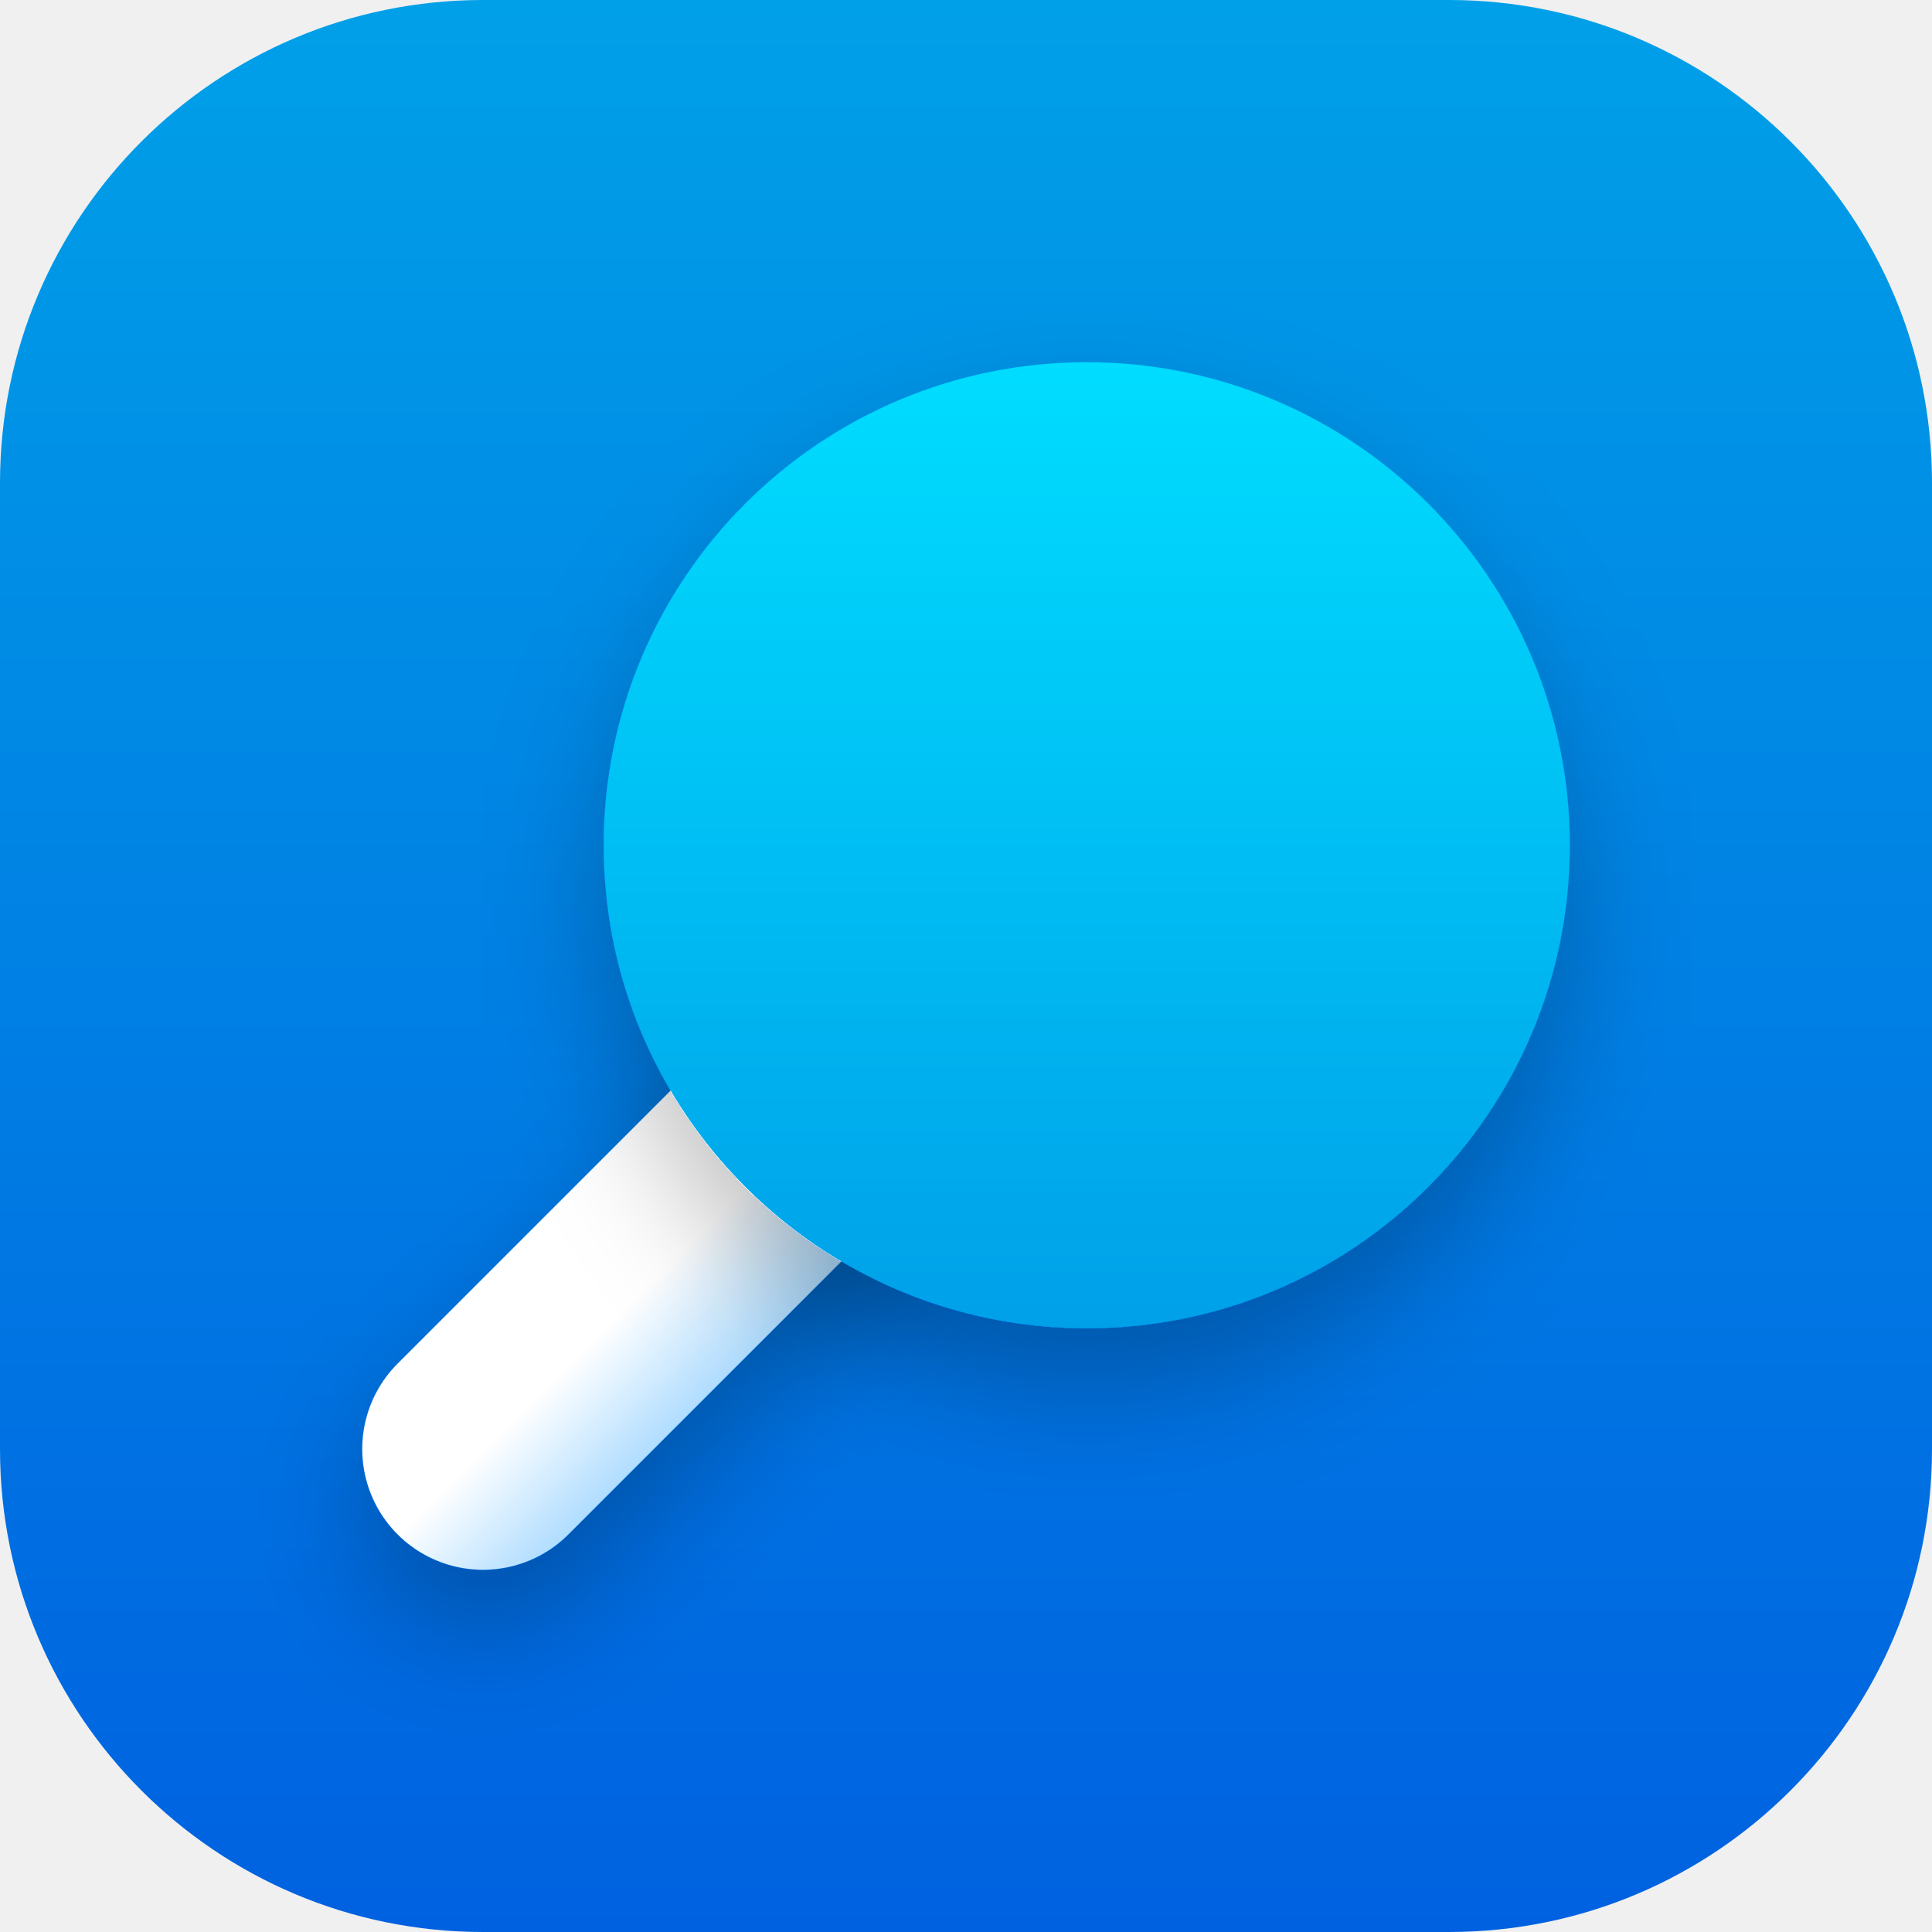
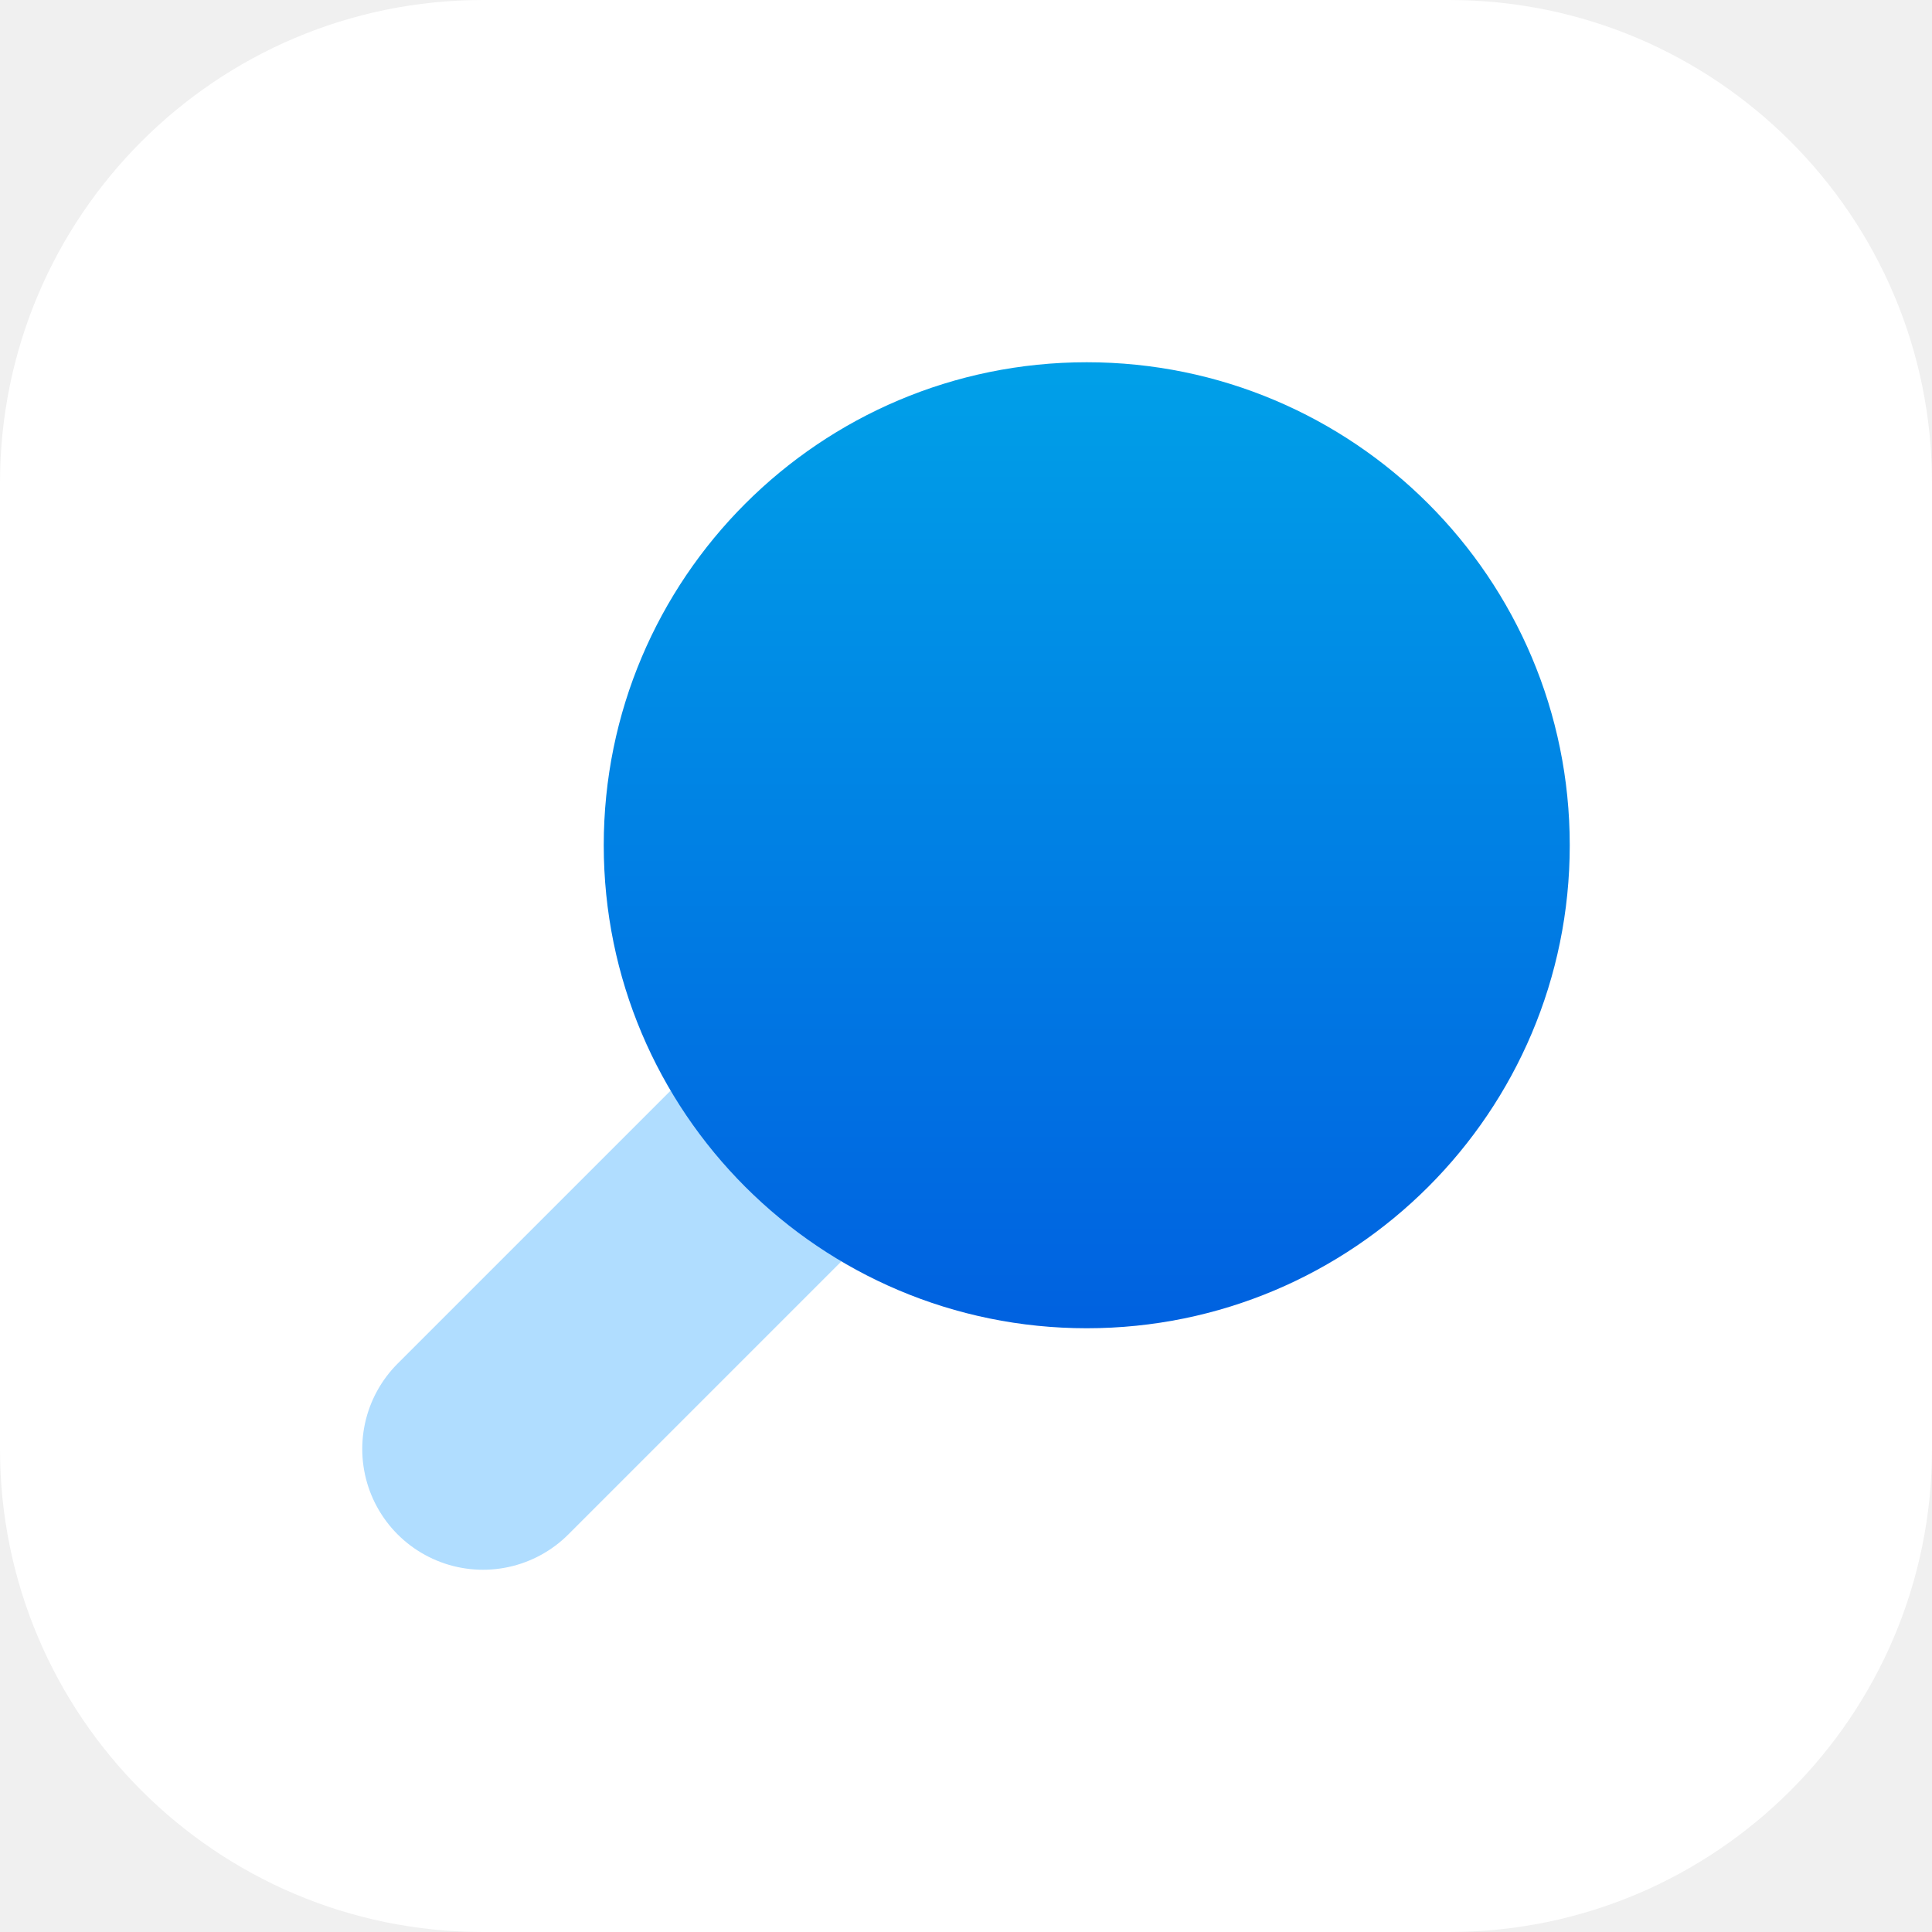
<svg xmlns="http://www.w3.org/2000/svg" width="16" height="16" viewBox="0 0 16 16" fill="none">
-   <rect width="16" height="16" rx="4" fill="url(#paint0_linear_26_36)" />
-   <g filter="url(#filter0_d_26_36)">
-     <path d="M4 12L10.364 5.636" stroke="url(#paint1_linear_26_36)" stroke-width="2" stroke-linecap="round" />
-   </g>
-   <g filter="url(#filter1_d_26_36)">
-     <rect x="5" y="3" width="8" height="8" rx="4" fill="url(#paint2_linear_26_36)" />
-   </g>
+   <rect width="16" height="16" rx="4" fill="white" />
+   <path d="M4 12L10.364 5.636" stroke="#B0DDFF" stroke-width="2" stroke-linecap="round" />
+   <rect x="5" y="3" width="8" height="8" rx="4" fill="url(#paint0_linear_26_36)" />
  <defs>
-     <filter id="filter0_d_26_36" x="2" y="4.136" width="10.364" height="10.364" filterUnits="userSpaceOnUse" color-interpolation-filters="sRGB">
-       <feFlood flood-opacity="0" result="BackgroundImageFix" />
-       <feColorMatrix in="SourceAlpha" type="matrix" values="0 0 0 0 0 0 0 0 0 0 0 0 0 0 0 0 0 0 127 0" result="hardAlpha" />
-       <feOffset dy="0.5" />
-       <feGaussianBlur stdDeviation="0.5" />
-       <feComposite in2="hardAlpha" operator="out" />
-       <feColorMatrix type="matrix" values="0 0 0 0 0 0 0 0 0 0 0 0 0 0 0 0 0 0 0.25 0" />
-       <feBlend mode="normal" in2="BackgroundImageFix" result="effect1_dropShadow_26_36" />
-       <feBlend mode="normal" in="SourceGraphic" in2="effect1_dropShadow_26_36" result="shape" />
-     </filter>
-     <filter id="filter1_d_26_36" x="4" y="2.5" width="10" height="10" filterUnits="userSpaceOnUse" color-interpolation-filters="sRGB">
-       <feFlood flood-opacity="0" result="BackgroundImageFix" />
-       <feColorMatrix in="SourceAlpha" type="matrix" values="0 0 0 0 0 0 0 0 0 0 0 0 0 0 0 0 0 0 127 0" result="hardAlpha" />
-       <feOffset dy="0.5" />
-       <feGaussianBlur stdDeviation="0.5" />
-       <feComposite in2="hardAlpha" operator="out" />
-       <feColorMatrix type="matrix" values="0 0 0 0 0 0 0 0 0 0 0 0 0 0 0 0 0 0 0.25 0" />
-       <feBlend mode="normal" in2="BackgroundImageFix" result="effect1_dropShadow_26_36" />
-       <feBlend mode="normal" in="SourceGraphic" in2="effect1_dropShadow_26_36" result="shape" />
-     </filter>
-     <linearGradient id="paint0_linear_26_36" x1="8" y1="0" x2="8" y2="16" gradientUnits="userSpaceOnUse">
+     <linearGradient id="paint0_linear_26_36" x1="9" y1="3" x2="9" y2="11" gradientUnits="userSpaceOnUse">
      <stop stop-color="#00A0E8" />
      <stop offset="1" stop-color="#0061E0" />
    </linearGradient>
-     <linearGradient id="paint1_linear_26_36" x1="7.182" y1="8.818" x2="7.889" y2="9.525" gradientUnits="userSpaceOnUse">
-       <stop stop-color="white" />
-       <stop offset="1" stop-color="#B0DDFF" />
-     </linearGradient>
-     <linearGradient id="paint2_linear_26_36" x1="9" y1="3" x2="9" y2="11" gradientUnits="userSpaceOnUse">
-       <stop stop-color="#00DDFF" />
-       <stop offset="1" stop-color="#00A0E8" />
-     </linearGradient>
  </defs>
</svg>
